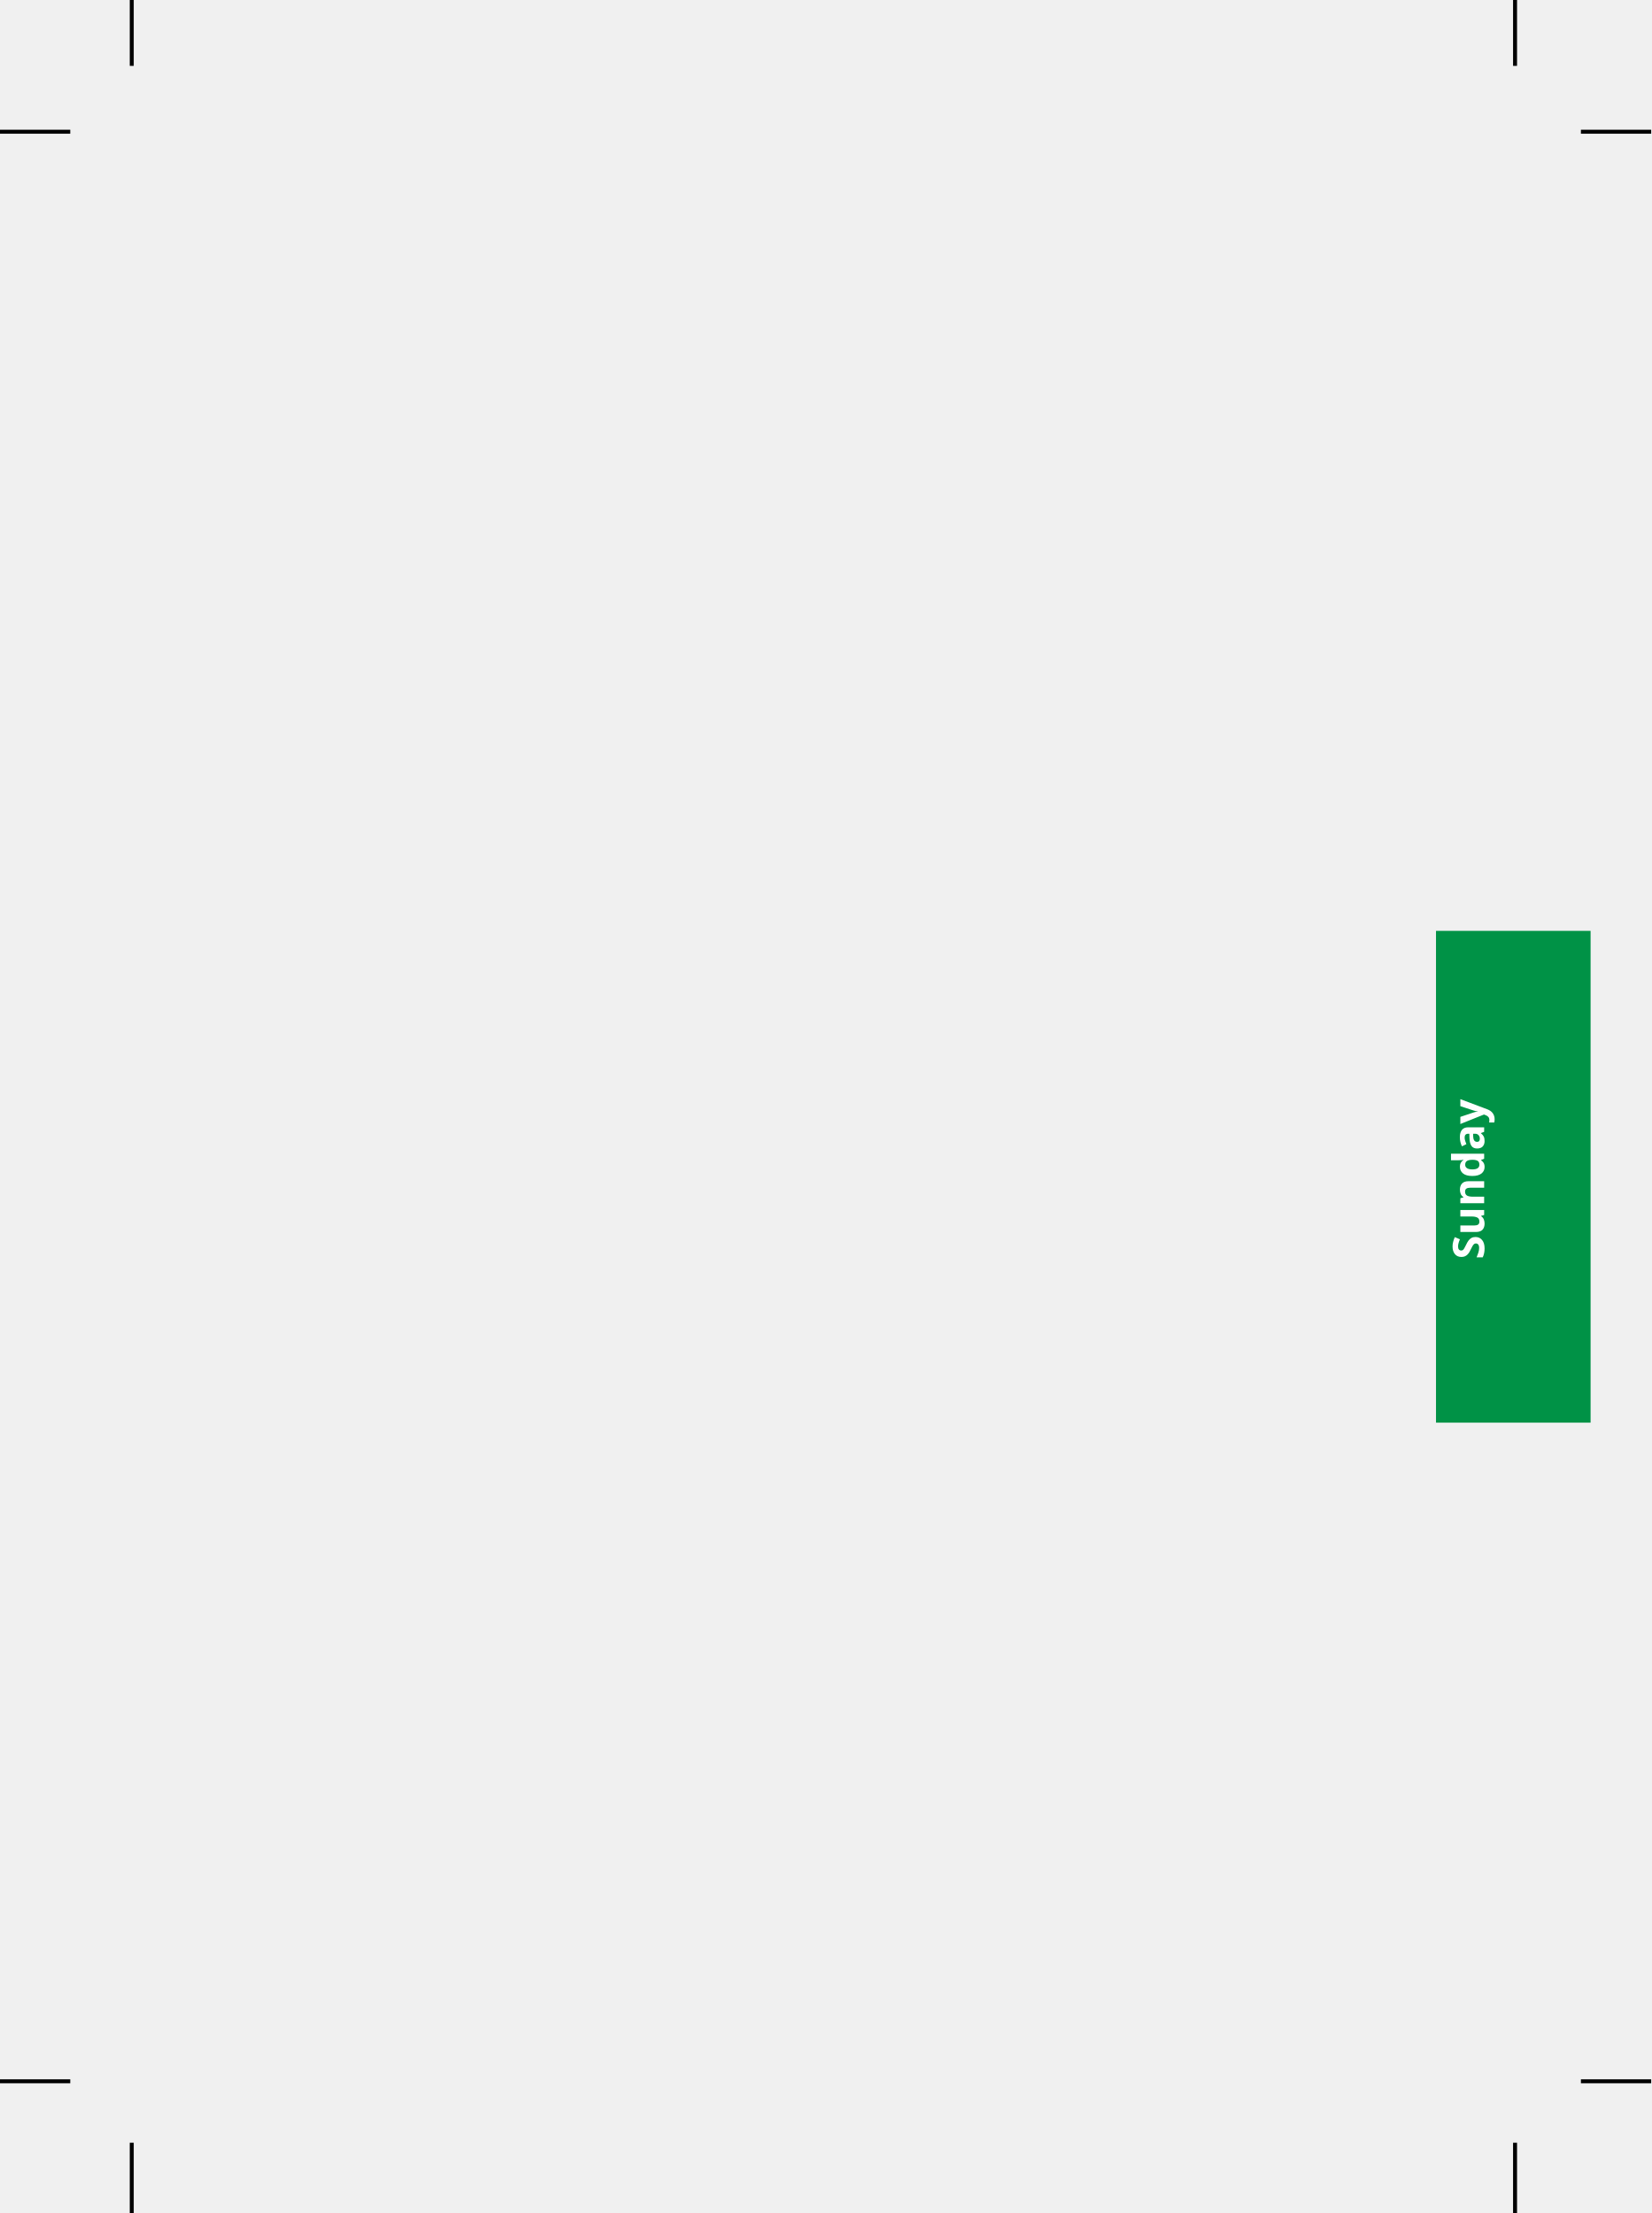
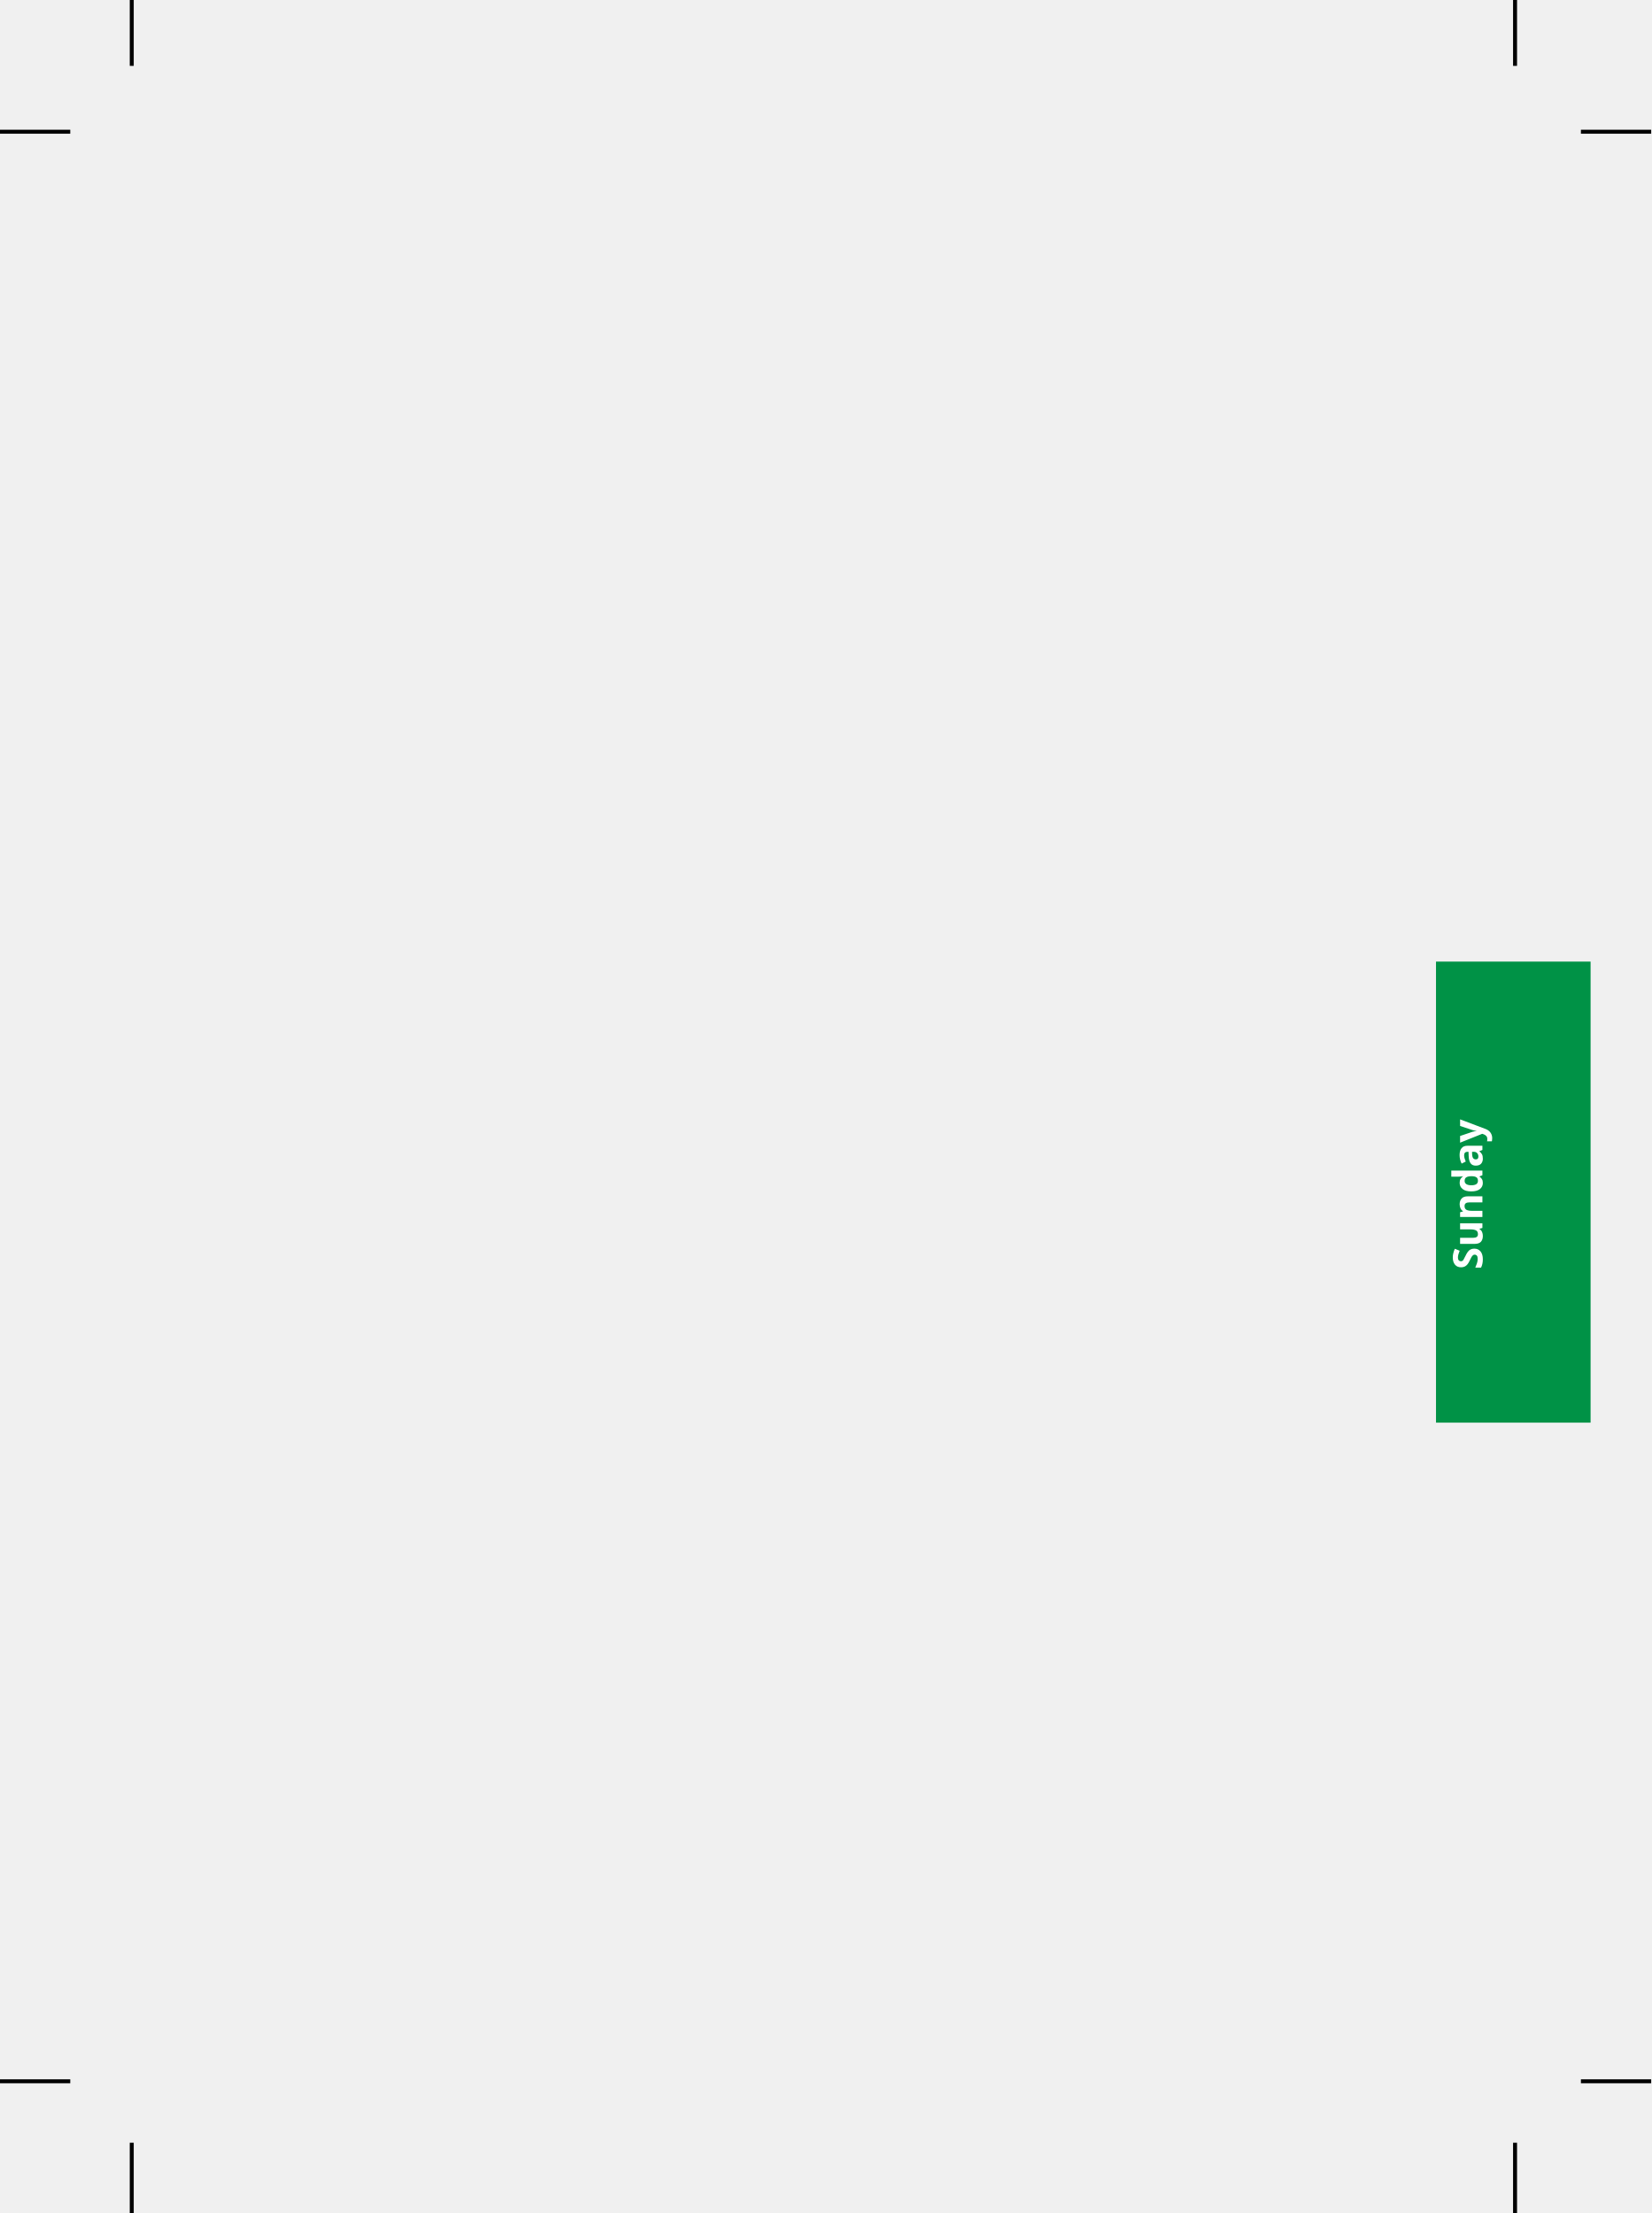
<svg xmlns="http://www.w3.org/2000/svg" version="1.1" width="473.701" height="634.961" id="svg2" viewBox="0 0 416.339 558.071">
  <defs id="defs6" />
  <path d="M 33.219,-2.8610231e-5 V 16.609" id="path4591" style="fill:none;stroke:#000000;stroke-width:1px;stroke-linecap:butt;stroke-linejoin:miter;stroke-opacity:1" />
  <path d="M 5.6444444e-7,33.218 H 17.717" id="path4593" style="fill:none;stroke:#000000;stroke-width:1px;stroke-linecap:butt;stroke-linejoin:miter;stroke-opacity:1" />
  <path d="M 382.013,-2.8610231e-5 V 16.609" id="path4595" style="fill:none;stroke:#000000;stroke-width:1px;stroke-linecap:butt;stroke-linejoin:miter;stroke-opacity:1" />
  <path d="M 416.339,33.218 H 398.622" id="path4597" style="fill:none;stroke:#000000;stroke-width:1px;stroke-linecap:butt;stroke-linejoin:miter;stroke-opacity:1" />
  <path d="M 382.013,558.071 V 540.354" id="path4601" style="fill:none;stroke:#000000;stroke-width:1px;stroke-linecap:butt;stroke-linejoin:miter;stroke-opacity:1" />
  <path d="m 398.622,524.852 17.717,2e-5" id="path4603" style="fill:none;stroke:#000000;stroke-width:1px;stroke-linecap:butt;stroke-linejoin:miter;stroke-opacity:1" />
  <path d="m 33.219,540.354 v 17.717" id="path4605" style="fill:none;stroke:#000000;stroke-width:1px;stroke-linecap:butt;stroke-linejoin:miter;stroke-opacity:1" />
  <path d="M 17.717,524.852 5.6444444e-7,524.852" id="path4607" style="fill:none;stroke:#000000;stroke-width:1px;stroke-linecap:butt;stroke-linejoin:miter;stroke-opacity:1" />
-   <rect style="fill:#009246;fill-opacity:1;fill-rule:evenodd;stroke:none" id="rect3022-31" y="234.744" x="362.082" ry="0" height="124.016" width="38.976" />
-   <text style="font-style:normal;font-variant:normal;font-weight:bold;font-stretch:semi-condensed;font-size:11px;line-height:0%;font-family:'DejaVu Sans';-inkscape-font-specification:'DejaVu Sans Bold Semi-Condensed';text-align:start;letter-spacing:0px;word-spacing:0px;writing-mode:lr-tb;text-anchor:start;fill:#ffffff;fill-opacity:1;stroke:none" xml:space="preserve" id="text3838-4" transform="rotate(-90)" y="374.223" x="-317.57">
-     <tspan id="tspan3903" y="374.223" x="-317.57" style="fill:#ffffff;fill-opacity:1;-inkscape-font-specification:'Source Sans Pro Bold';font-family:'Source Sans Pro';font-weight:bold;font-style:normal;font-stretch:normal;font-variant:normal">Sunday</tspan>
+   <path style="fill:#009246;fill-opacity:1;fill-rule:evenodd;stroke:none" d="m 362.082,242.495 h 38.976 v 116.264 h -38.976 z" id="rect3022-31" />
+   <text style="font-style:normal;font-variant:normal;font-weight:bold;font-stretch:semi-condensed;font-size:11px;line-height:0%;font-family:'DejaVu Sans';-inkscape-font-specification:'DejaVu Sans Bold Semi-Condensed';text-align:start;letter-spacing:0px;word-spacing:0px;writing-mode:lr-tb;text-anchor:start;fill:#ffffff;fill-opacity:1;stroke:none" xml:space="preserve" id="text3838-4" transform="rotate(-90)" y="373.781" x="-320.144">
+     <tspan id="tspan3903" y="373.781" x="-320.144" style="font-style:normal;font-variant:normal;font-weight:bold;font-stretch:normal;font-size:10.312px;font-family:'Source Sans Pro';-inkscape-font-specification:'Source Sans Pro Bold';fill:#ffffff;fill-opacity:1">Sunday</tspan>
  </text>
</svg>
